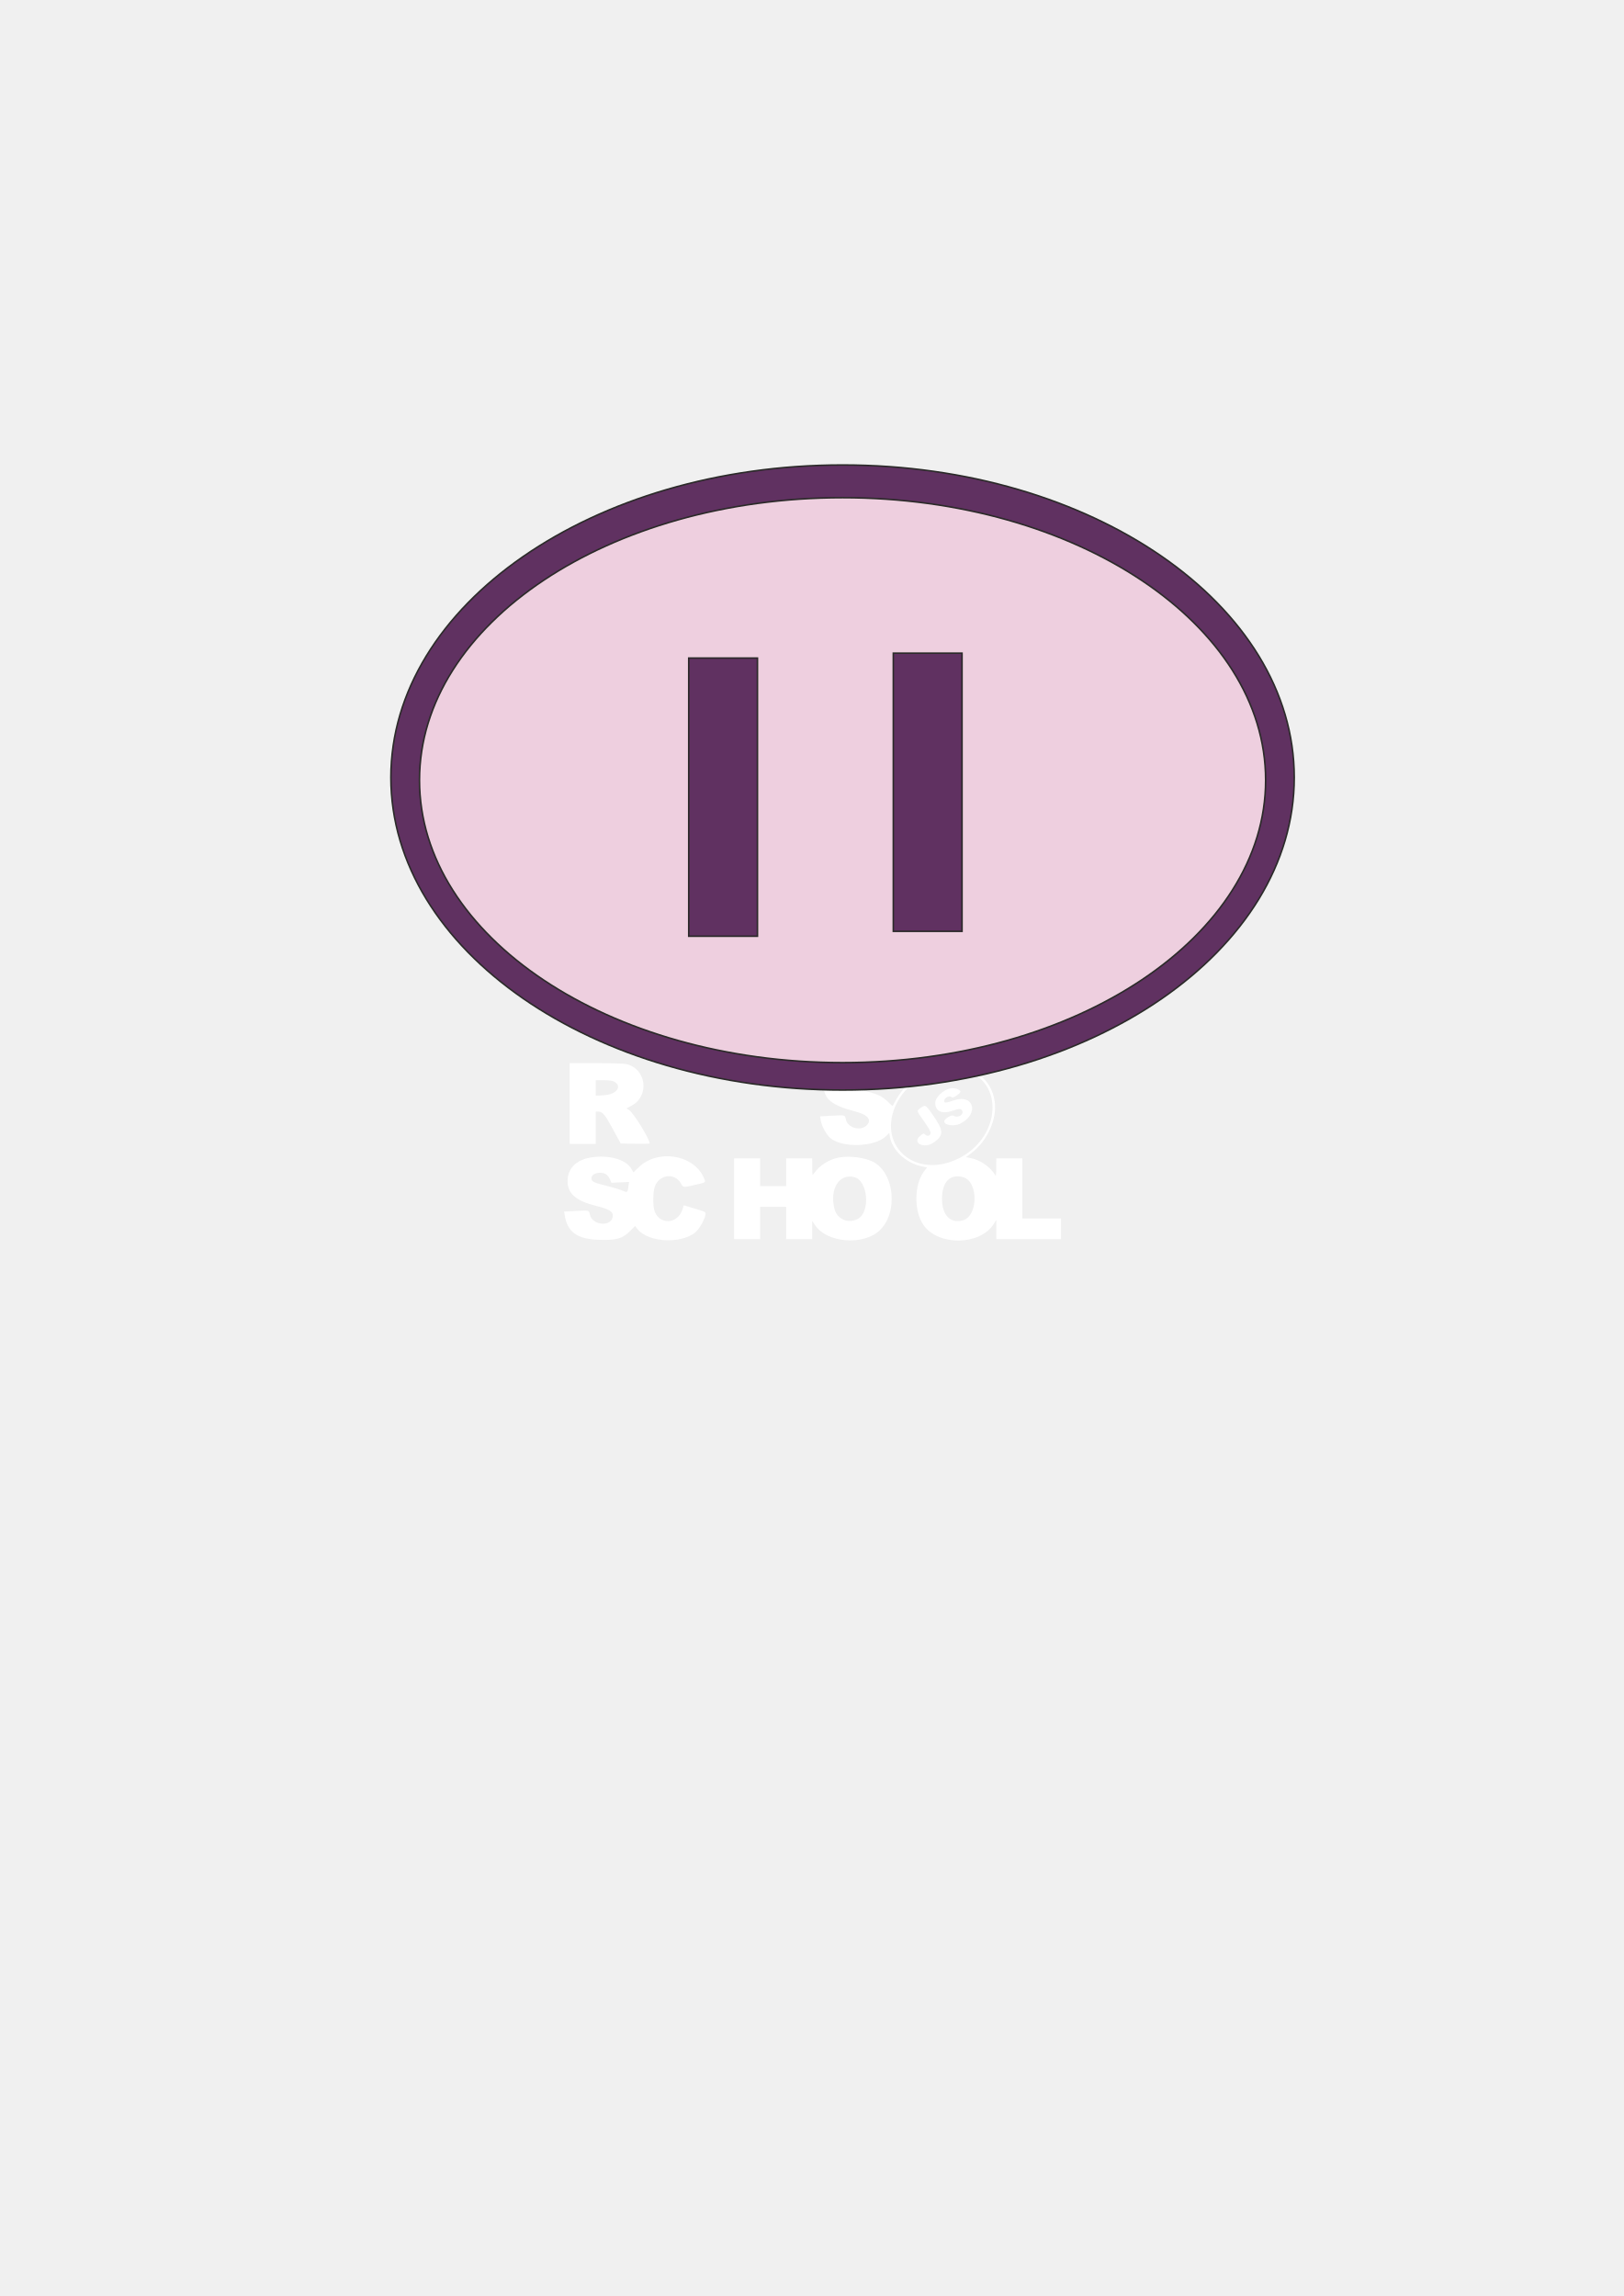
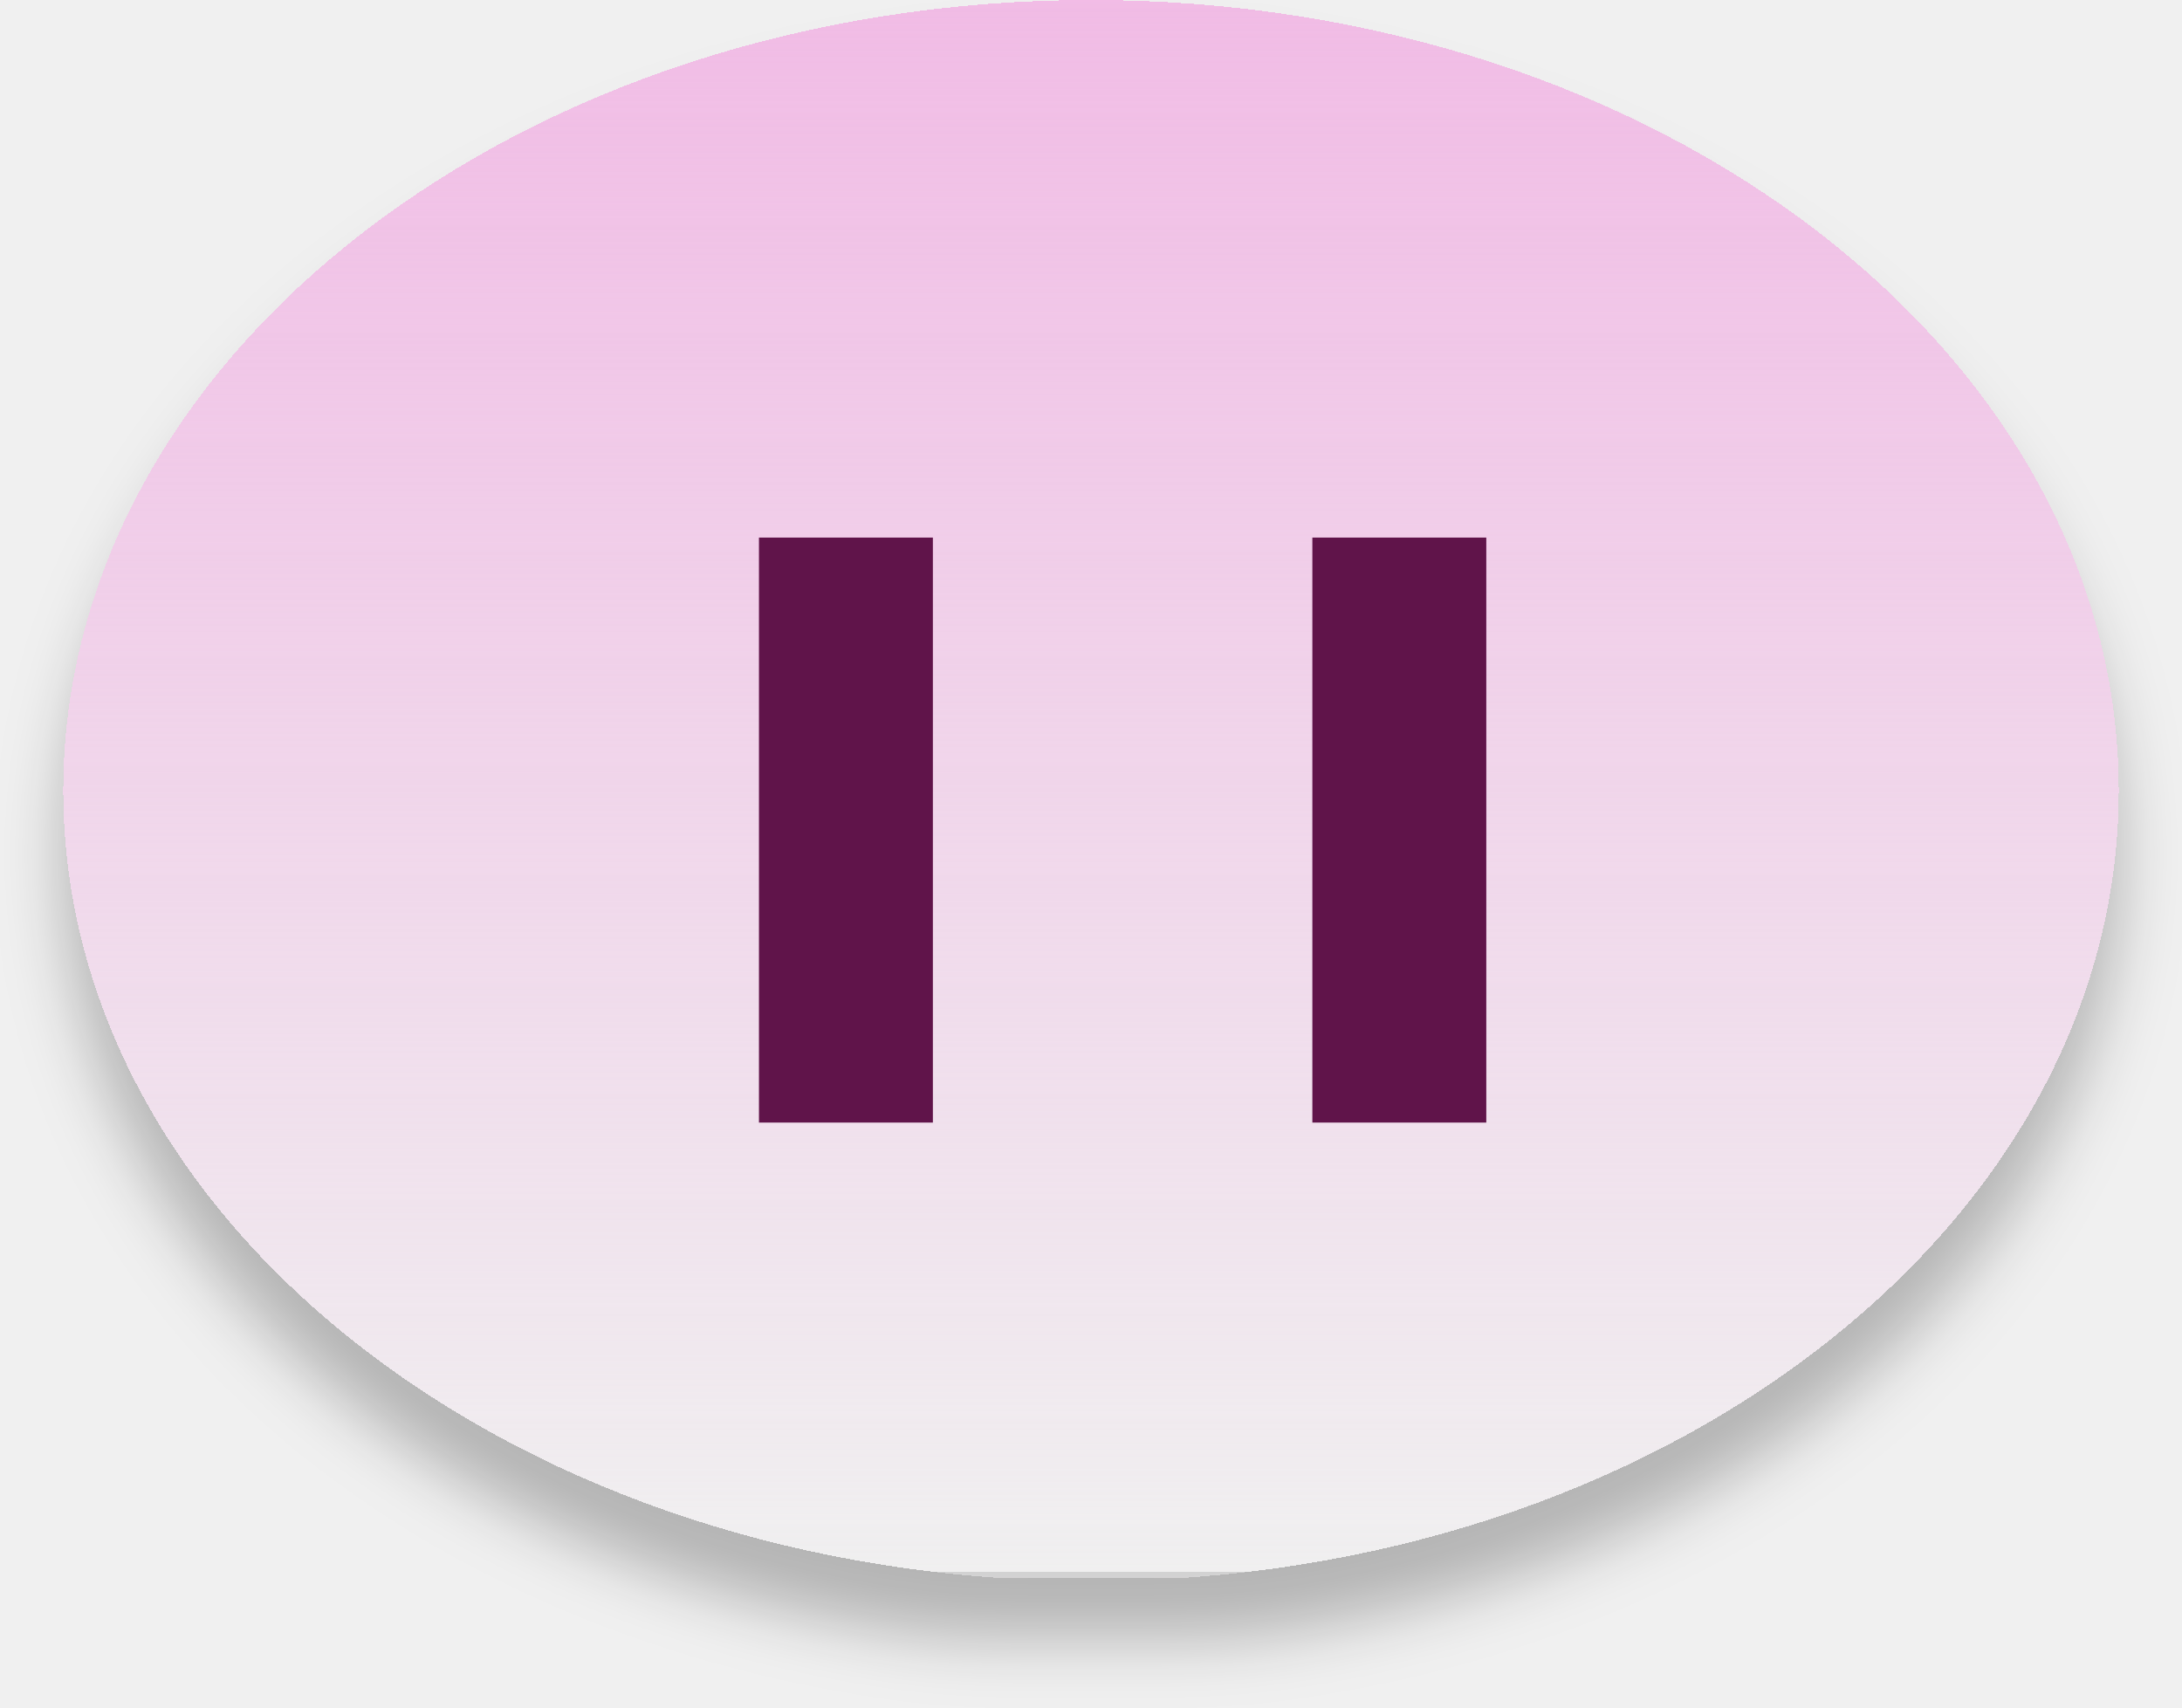
- <svg xmlns="http://www.w3.org/2000/svg" xml:space="preserve" width="210mm" height="297mm" version="1.1" style="shape-rendering:geometricPrecision; text-rendering:geometricPrecision; image-rendering:optimizeQuality; fill-rule:evenodd; clip-rule:evenodd" viewBox="0 0 21000 29700">
+ <svg xmlns="http://www.w3.org/2000/svg" width="138" height="108" viewBox="0 0 138 108" fill="none">
+   <g filter="url(#filter0_d_4_4)">
+     <ellipse cx="69" cy="50" rx="65" ry="50" fill="url(#paint0_linear_4_4)" fill-opacity="0.97" shape-rendering="crispEdges" />
+   </g>
+   <rect x="48" y="34" width="11" height="37" fill="#60144A" />
+   <rect x="83" y="34" width="11" height="37" fill="#60144A" />
  <defs>
-     <style type="text/css">
-    
-     .str0 {stroke:#2B2A29;stroke-width:20;stroke-miterlimit:22.926}
-     .fil2 {fill:#EECFDF}
-     .fil1 {fill:#603161}
-     .fil3 {fill:#603161}
-     .fil0 {fill:white}
-    
-   </style>
+     <filter id="filter0_d_4_4" x="0" y="0" width="138" height="108" filterUnits="userSpaceOnUse" color-interpolation-filters="sRGB">
+       <feFlood flood-opacity="0" result="BackgroundImageFix" />
+       <feColorMatrix in="SourceAlpha" type="matrix" values="0 0 0 0 0 0 0 0 0 0 0 0 0 0 0 0 0 0 127 0" result="hardAlpha" />
+       <feOffset dy="4" />
+       <feGaussianBlur stdDeviation="2" />
+       <feComposite in2="hardAlpha" operator="out" />
+       <feColorMatrix type="matrix" values="0 0 0 0 0 0 0 0 0 0 0 0 0 0 0 0 0 0 0.25 0" />
+       <feBlend mode="normal" in2="BackgroundImageFix" result="effect1_dropShadow_4_4" />
+       <feBlend mode="normal" in="SourceGraphic" in2="effect1_dropShadow_4_4" result="shape" />
+     </filter>
+     <linearGradient id="paint0_linear_4_4" x1="69" y1="0" x2="69" y2="100" gradientUnits="userSpaceOnUse">
+       <stop stop-color="#F1BAE5" />
+       <stop offset="1" stop-color="#F1BAE5" stop-opacity="0" />
+     </linearGradient>
  </defs>
-   <g id="Слой_x0020_1">
-     <path class="fil0" d="M10928.55 13745.55c-183.28,42.57 -274.29,139.14 -275.19,291.99 -1.03,177.99 98.66,259.72 418.36,343.06 155.39,40.48 208.2,110.65 134.7,178.81 -83.42,77.31 -246.67,27.17 -267.23,-82.15 -10.19,-54.56 -9.68,-54.4 -180.9,-44.87l-151.74 8.41 7.3 47.78c11.24,73.66 72.02,187.38 123.83,231.72 153.51,131.34 576.26,117.87 720.99,-23.07l42.33 -41.22 8.12 47.92c29.77,176.29 208.81,341.92 414.79,383.75l66.15 13.47 -39.08 51.2c-128.96,168.91 -132.61,514.35 -7.3,693.76 191.77,274.51 731.41,266.54 908.98,-13.39l33.05 -52.1 0 248.47 836.33 0 0 -267.15 -499.48 0 0 -778.3 -336.87 0 -0.66 119.06c-0.58,97.26 -3.2,114.91 -14.5,96.36 -64,-104.99 -188.65,-192.22 -310.83,-217.43l-65.85 -13.63 66.83 -50.22c207.91,-156.26 337.4,-441.35 304.14,-669.58 -87.44,-599.78 -951.39,-609.07 -1280.45,-13.84 -21.22,38.31 -39.29,70.91 -40.19,72.42 -0.9,1.51 -30.51,-25.29 -65.85,-59.45 -73.29,-70.99 -132.16,-96.97 -332.26,-146.53 -186.19,-46.14 -224.29,-78.5 -161.71,-137.37 59.53,-55.96 189.15,-19.71 218.33,61.09 17.12,47.33 14,46.88 211.93,33.79l114.46 -7.59 -7.3 -45.61c-33.79,-211.32 -299.75,-327.71 -593.3,-259.48l0.07 -0.08zm-3560.29 529.46l0 522.68 336.87 0 0 -418.2 34.23 0c54.03,0 86.7,39.74 190.87,232.33l97.42 180 187.3 3.2c103,1.77 187.22,0.08 187.22,-3.73 0,-58.87 -209.92,-398.57 -268.18,-433.97l-31.94 -19.42 64.45 -33.71c238.95,-125.1 193.7,-483.47 -68.16,-539.64 -33.05,-7.06 -200.4,-12.36 -393.81,-12.36l-336.27 0 0 522.68 0 0.14zm5100.27 -431.7c525.73,137.21 477.6,874.82 -74.72,1144.11 -562.72,274.37 -1064.21,-176.05 -796.74,-715.57 156.05,-314.77 555.2,-511.07 871.38,-428.47l0.08 -0.07zm-4531.28 144.6c118.32,59.82 39.82,170.26 -127.77,179.78l-104.33 5.95 0 -200.69 101.65 0.16c58.18,0.08 113.93,6.4 130.44,14.74l0.01 0.06zm4345.33 92.42c-92.5,24.55 -186.56,118.03 -186.64,185.45 -0.16,110.15 87.89,149.86 226.43,102.18 84.75,-29.16 106.34,-29.16 122.03,0.08 26.56,49.72 -60.51,100.38 -111.31,64.74 -25.53,-17.86 -119.67,38.47 -120.62,72.18 -1.48,50.75 126.95,69.96 205.61,30.74 249.82,-124.49 178.88,-391.72 -80.22,-302.34 -103.58,35.72 -125.84,37.28 -125.84,8.55 0,-45.09 70.46,-77.68 101.2,-46.96 12.57,12.57 107.82,-50.59 107.82,-71.52 0,-31.25 -84.38,-57.6 -138.56,-43.15l0.1 0.05zm-374.97 250.64c-55.43,40.11 -58.05,29.69 43.6,173.99 62.57,88.77 86.62,132.61 84.24,153.38 -4.15,35.51 -43.97,44.95 -71.97,17.04 -17.78,-17.78 -22.41,-16.38 -64.51,19.71 -106.34,91.1 55.3,169.28 175.39,84.9 131.95,-92.71 132.16,-150.23 0.98,-341.79 -101.73,-148.62 -106.42,-151.58 -167.8,-107.16l0.07 -0.07zm-4263.95 641.29c-190.05,29.98 -301.31,141.1 -302.79,302.42 -1.48,164.6 105.22,258.37 369.54,324.51 162,40.56 215.34,71.52 215.34,124.86 0,150.23 -268.92,135.2 -297.37,-16.59 -9.97,-52.97 -8.7,-52.68 -180.23,-43.39l-152.11 8.26 7.59 47.63c34.69,218.33 161.63,309.19 444.47,318.06 224.29,6.99 301.39,-14.74 399.31,-112.66l67.05 -67.05 24.63 33.26c142.5,192.72 623.89,205.69 781.95,20.98 46.22,-53.95 98.08,-155.6 103.37,-202.41 3.73,-32.97 2.67,-33.55 -138.19,-76.28l-141.9 -43.07 -19.05 57.31c-64.9,195.34 -309.93,197.56 -363.75,3.36 -18.31,-66.01 -16.09,-223.68 4.15,-291.62 48.82,-164.23 255.01,-197.93 338.67,-55.3 34.9,59.53 25.53,58.42 183.89,22.62 150.76,-34.08 144.28,-28.05 109.91,-102.1 -136.34,-293.34 -594.65,-362.16 -837.67,-125.92l-67.79 65.93 -28.13 -48c-70.09,-119.67 -291.17,-181.13 -520.75,-144.81l-0.14 0zm3209.35 0.3c-128.67,22.33 -255.77,103.29 -327.58,208.57 -19.21,28.2 -19.71,25.9 -20.32,-84.32l-0.61 -113.27 -336.87 0 0 360.1 -336.87 -0.01 0 -360.1 -336.86 0.01 0 1045.45 336.86 -0.01 0 -418.2 336.87 0 0 418.2 336.87 0 0 -236.35 36.38 54.85c151.37,228.44 619.5,268.55 832.54,71.28 246.54,-228.23 198.17,-747.42 -82.97,-890.88 -108.51,-55.38 -298.93,-79.48 -437.49,-55.43l0.05 0.11zm-3020.46 214.18c19.42,10.05 42.2,37.28 54.56,65.27l21.22 48.07 226.96 -10.93 -7.43 59.24c-9.82,78.37 -14.21,81.33 -79.32,52.55 -30.67,-13.55 -116.47,-39.82 -190.79,-58.5 -175.84,-44.05 -197.72,-53.5 -206.72,-89.3 -16.67,-66.23 99.64,-108.8 181.64,-66.38l-0.12 -0.02zm3219.66 41.06c172.03,47.78 206.88,442.62 47.33,536.52 -119.14,70.09 -269.9,10.42 -305.25,-120.91 -70.25,-260.96 59.9,-470.59 257.92,-415.61zm1404.41 -0.29c199.87,55.51 195.79,504.67 -5.05,558.77 -161.48,43.44 -268.92,-68.77 -268.1,-279.96 0.9,-219.45 104.85,-325.57 273.18,-278.77l-0.03 -0.04z" />
-     <ellipse class="fil1 str0" cx="10897.22" cy="10057.52" rx="5842" ry="4042.83" />
-     <ellipse class="fil2 str0" cx="10897.22" cy="10091.79" rx="5471.58" ry="3653.76" />
-     <rect class="fil3 str0" x="8907.56" y="8512.35" width="889" height="3598.33" />
-     <rect class="fil3 str0" x="11553.39" y="8448.85" width="889" height="3598.33" />
-   </g>
</svg>
